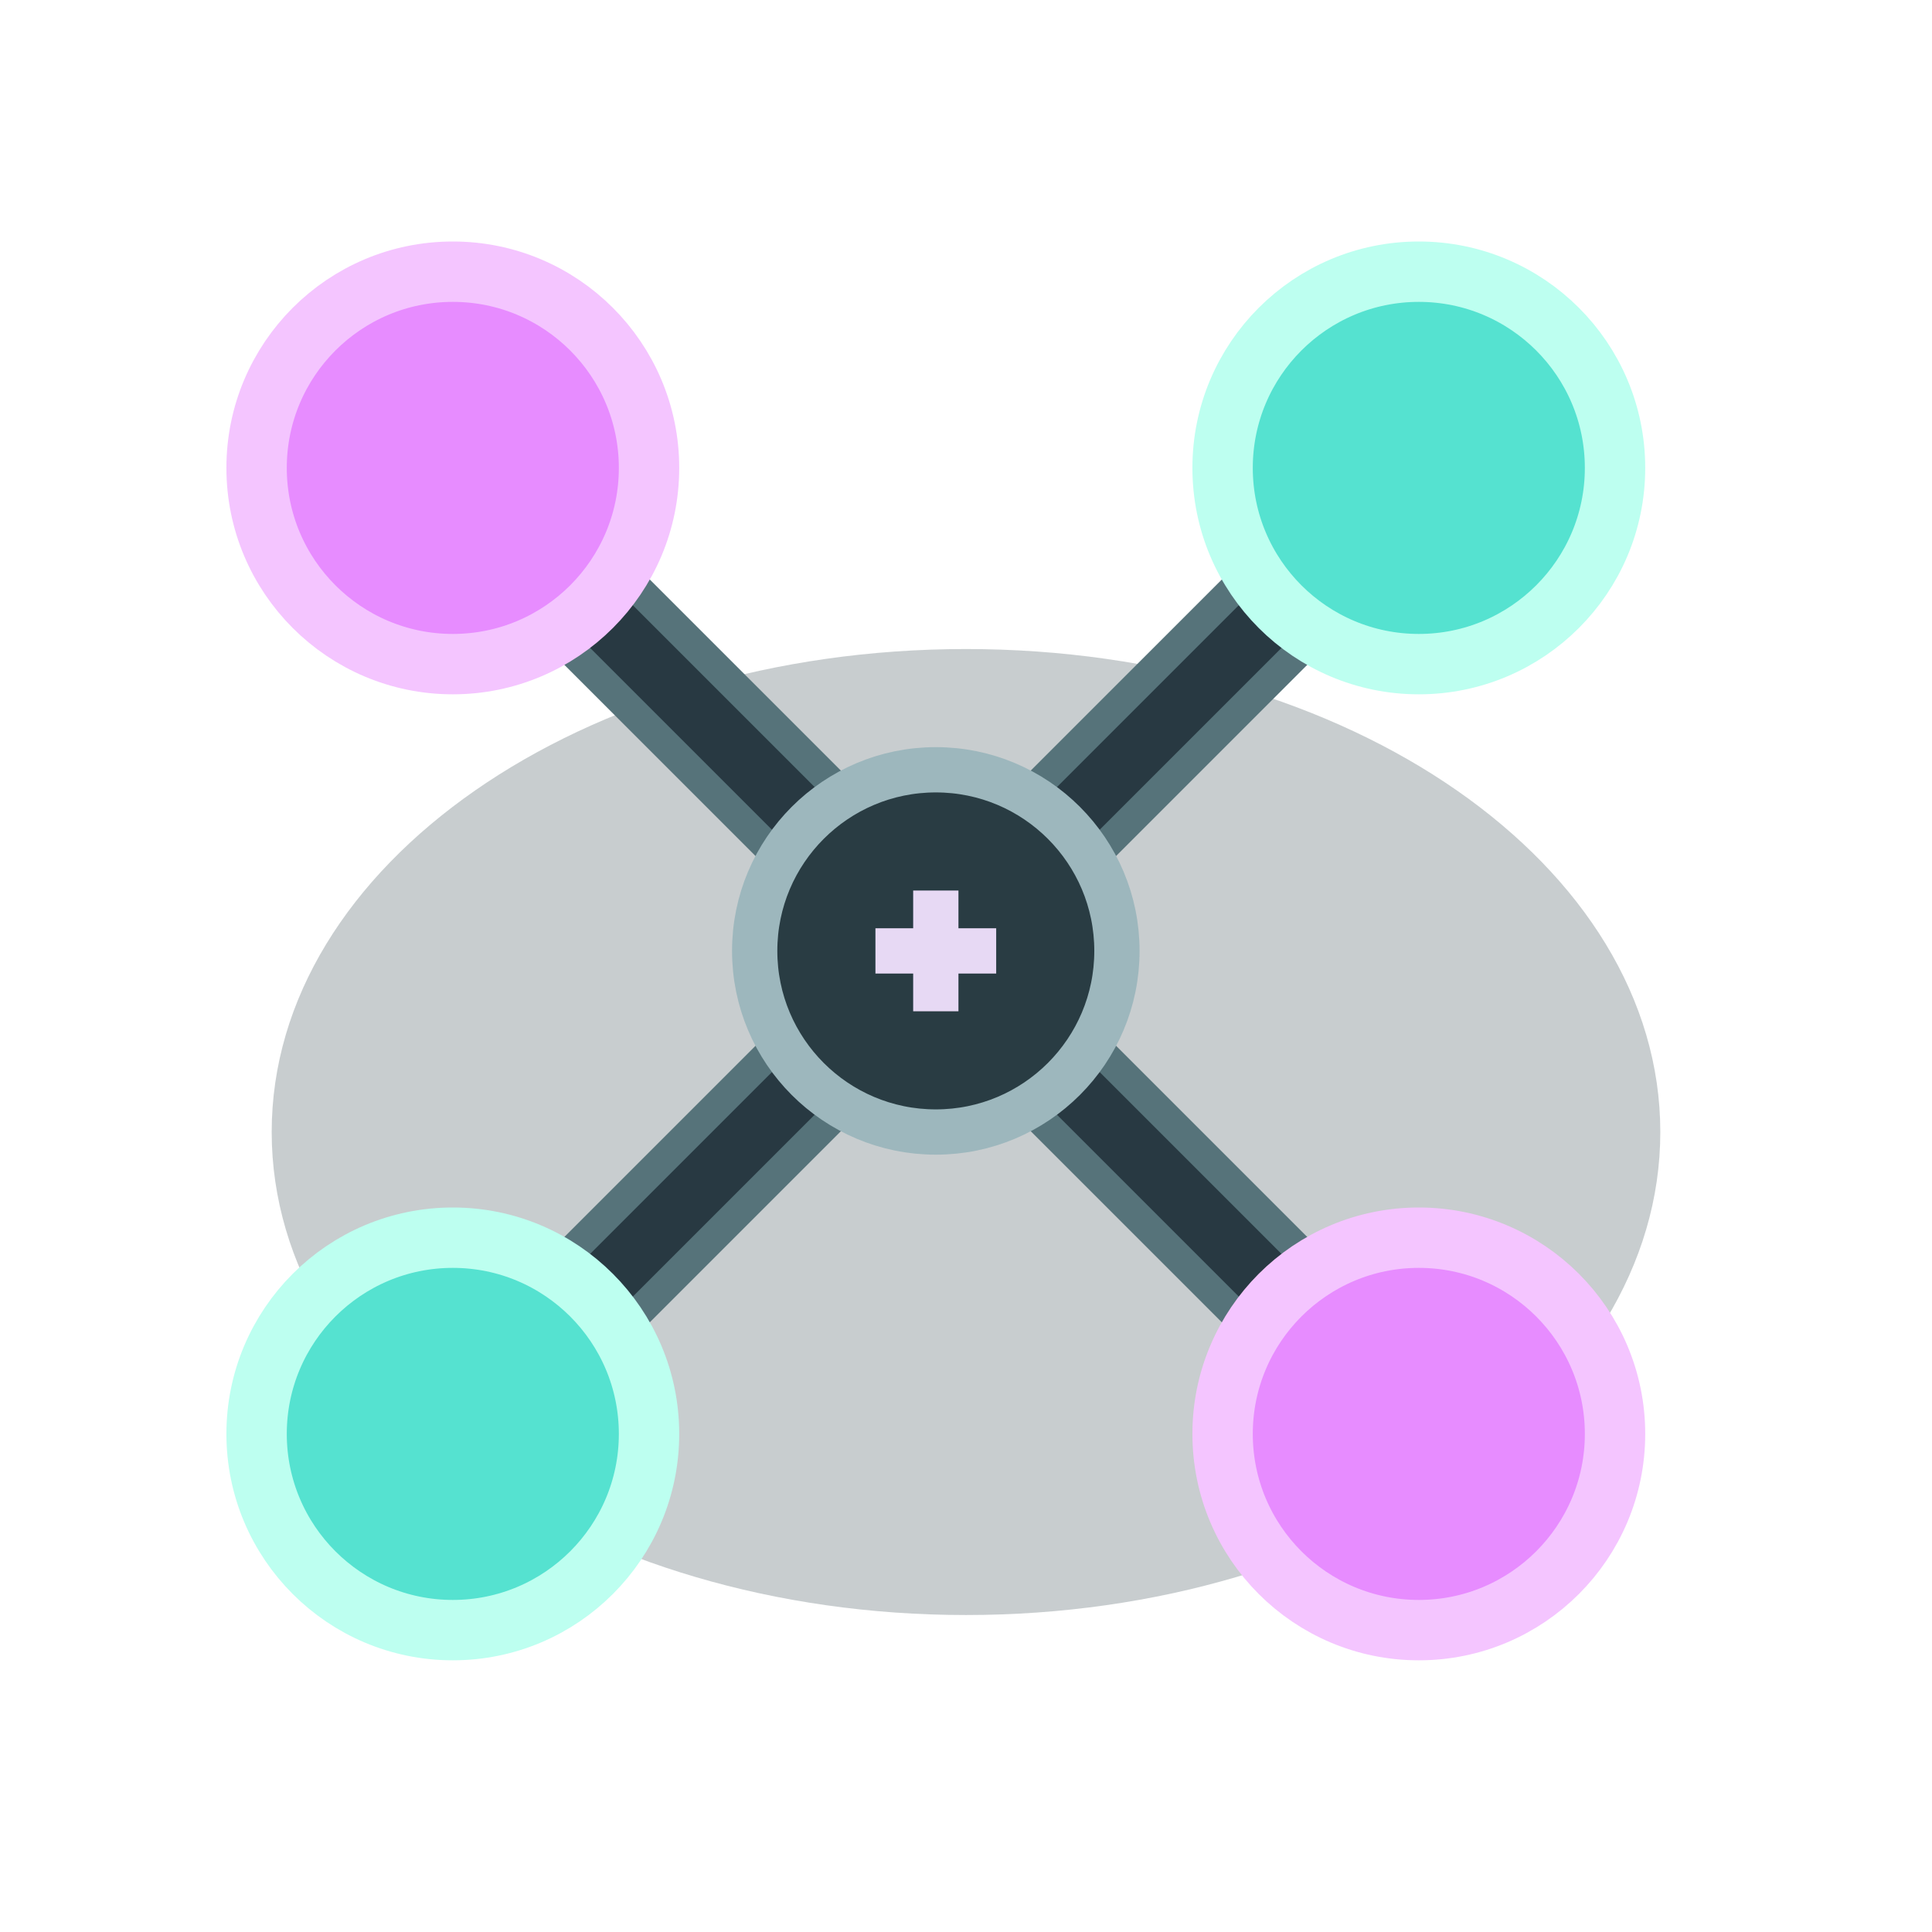
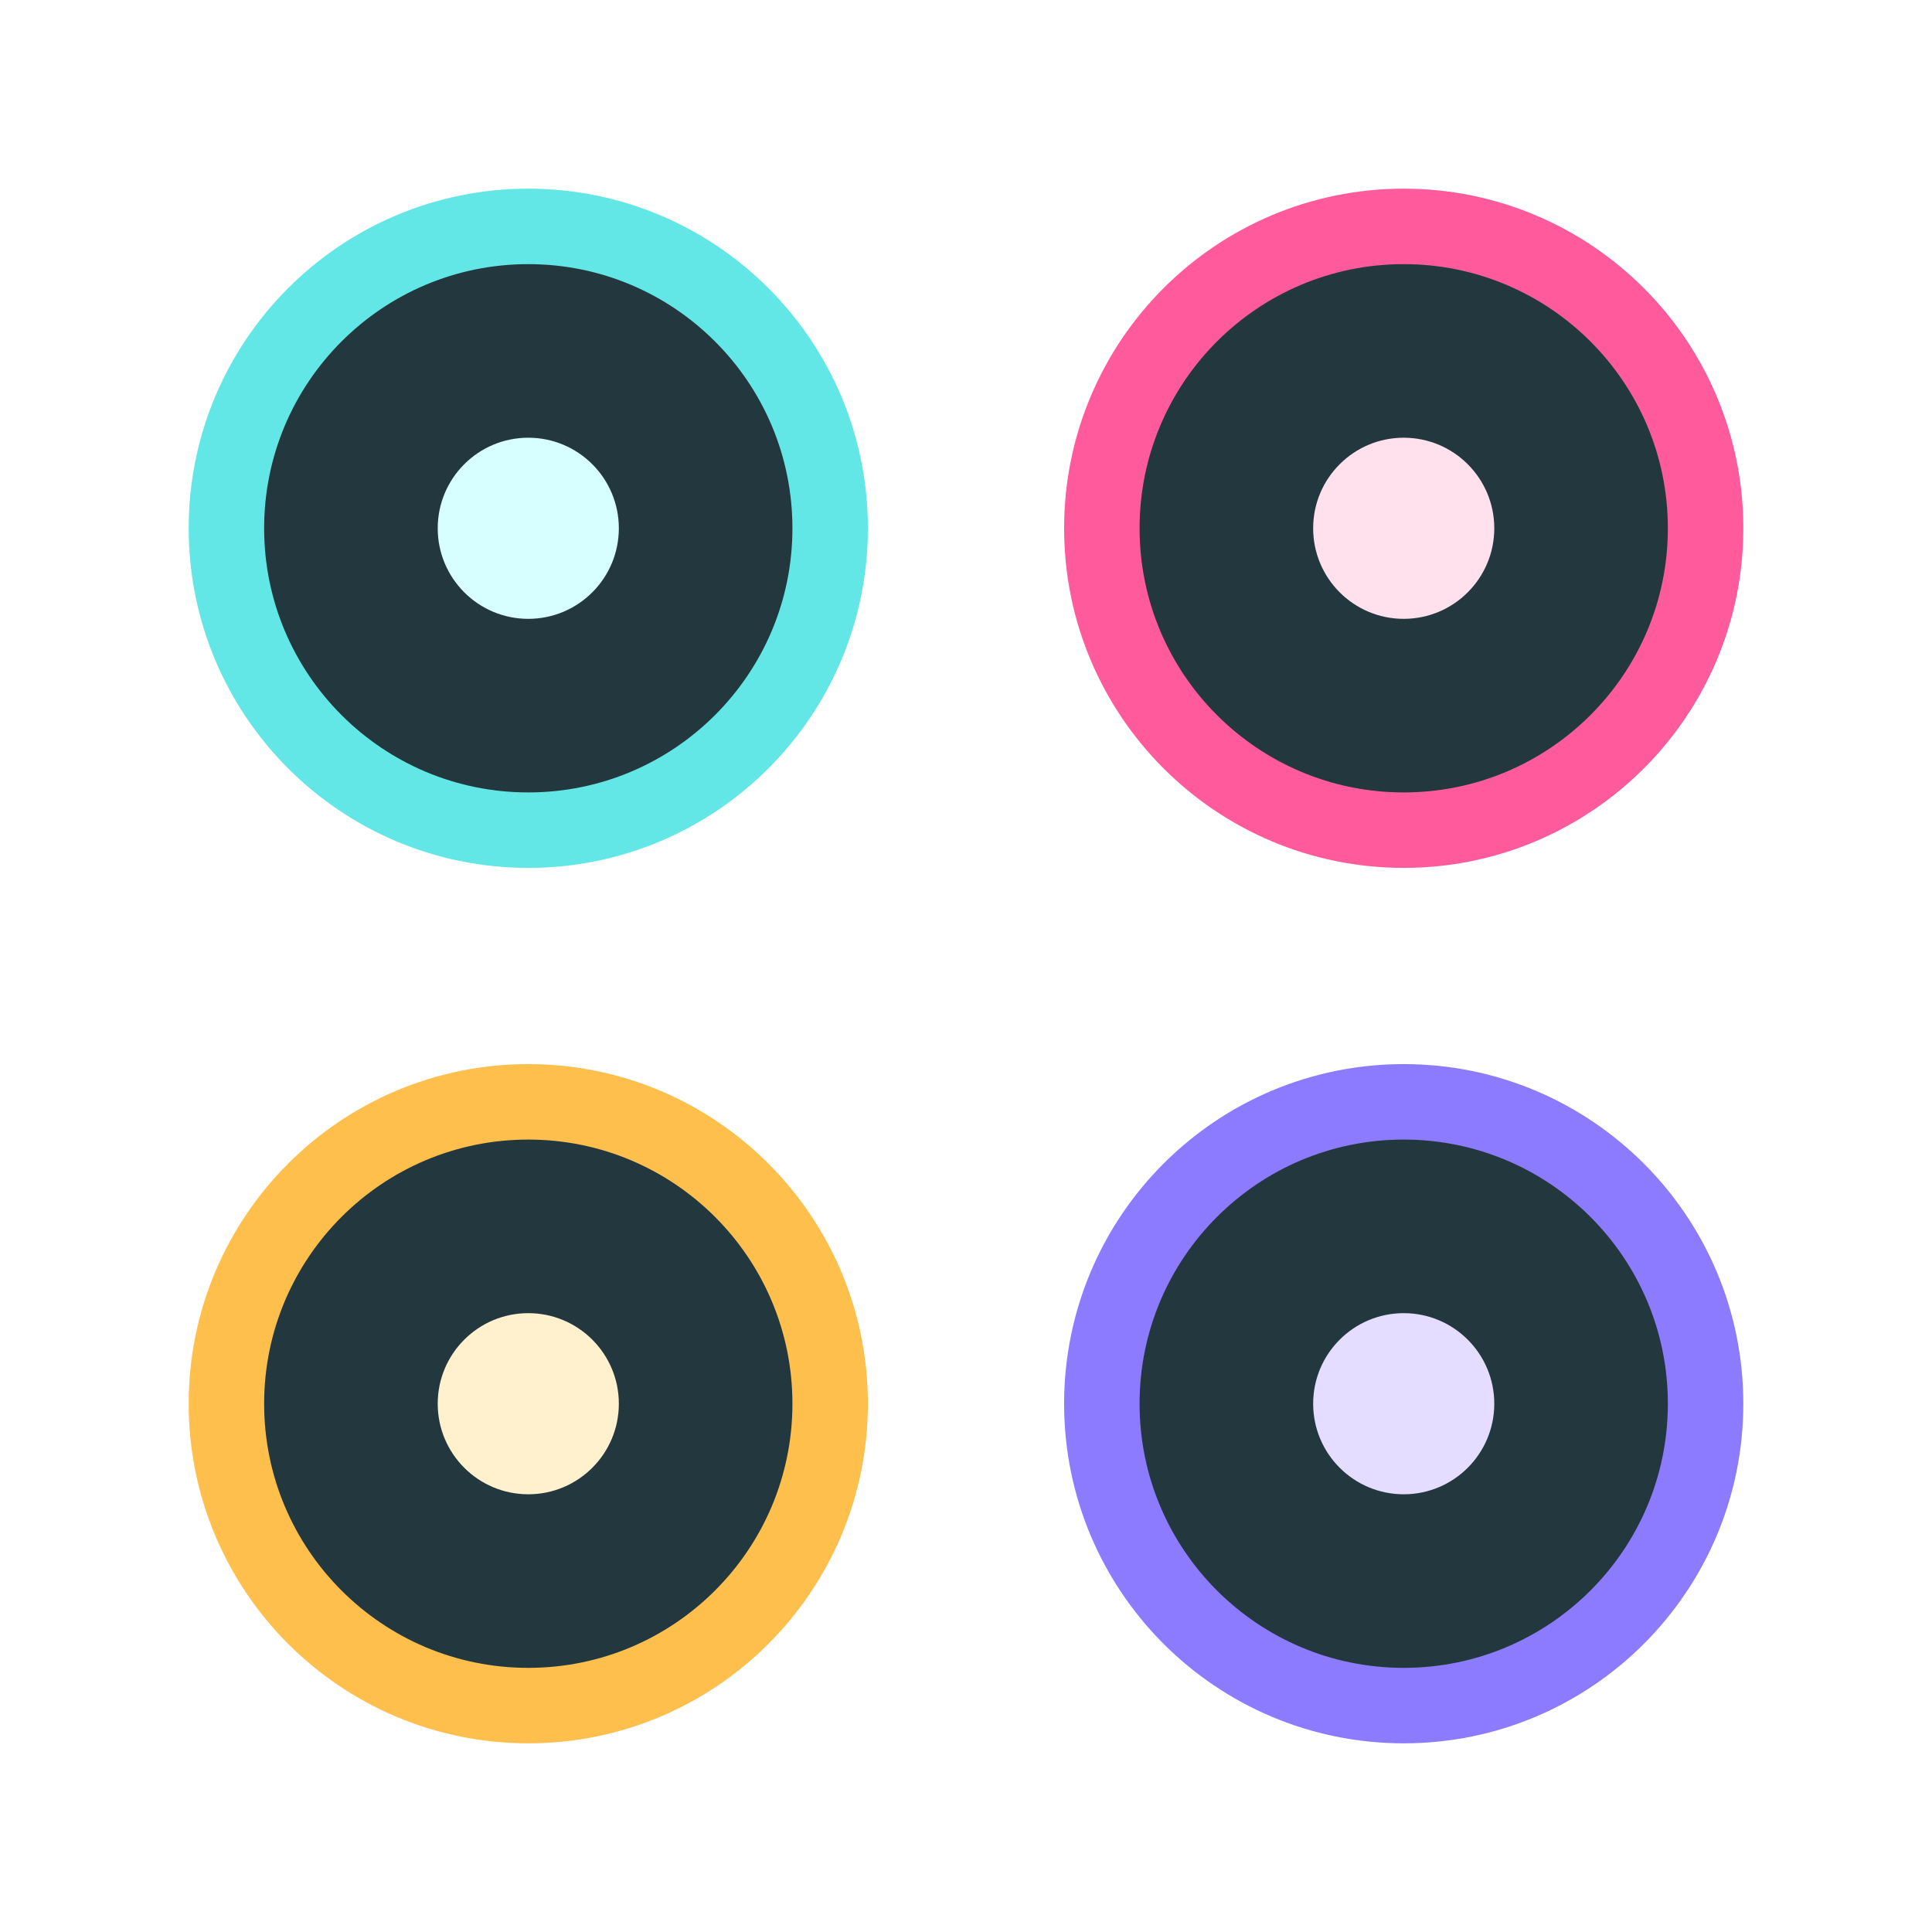
<svg xmlns="http://www.w3.org/2000/svg" width="128" height="128" viewBox="0 0 128 128">
-   <ellipse cx="64" cy="75" rx="46" ry="32" fill="#253941" opacity=".25" />
-   <path d="M30 31L94 95M94 31L30 95" stroke="#56737a" stroke-width="8" stroke-linecap="round" />
-   <path d="M30 31L94 95M94 31L30 95" stroke="#283942" stroke-width="4" stroke-linecap="round" />
-   <g stroke-width="4">
-     <circle cx="30" cy="31" r="13" fill="#e78cff" stroke="#f4c5ff" />
-     <circle cx="94" cy="31" r="13" fill="#55e2d0" stroke="#bdfff0" />
-     <circle cx="30" cy="95" r="13" fill="#55e2d0" stroke="#bdfff0" />
-     <circle cx="94" cy="95" r="13" fill="#e78cff" stroke="#f4c5ff" />
-   </g>
-   <circle cx="62" cy="63" r="12" fill="#293c43" stroke="#9db7bd" stroke-width="3" />
-   <path d="M58 63H66M62 59V67" stroke="#e7d9f4" stroke-width="3" />
+   <circle cx="35" cy="35" r="20" fill="#23383e" stroke="#63e7e6" stroke-width="5" />
+   <circle cx="93" cy="35" r="20" fill="#23383e" stroke="#ff5b9c" stroke-width="5" />
+   <circle cx="35" cy="93" r="20" fill="#23383e" stroke="#ffbf4d" stroke-width="5" />
+   <circle cx="93" cy="93" r="20" fill="#23383e" stroke="#8d7bff" stroke-width="5" />
+   <circle cx="35" cy="35" r="6" fill="#d7ffff" />
+   <circle cx="93" cy="35" r="6" fill="#ffe1ed" />
+   <circle cx="35" cy="93" r="6" fill="#fff0ce" />
+   <circle cx="93" cy="93" r="6" fill="#e5ddff" />
</svg>
